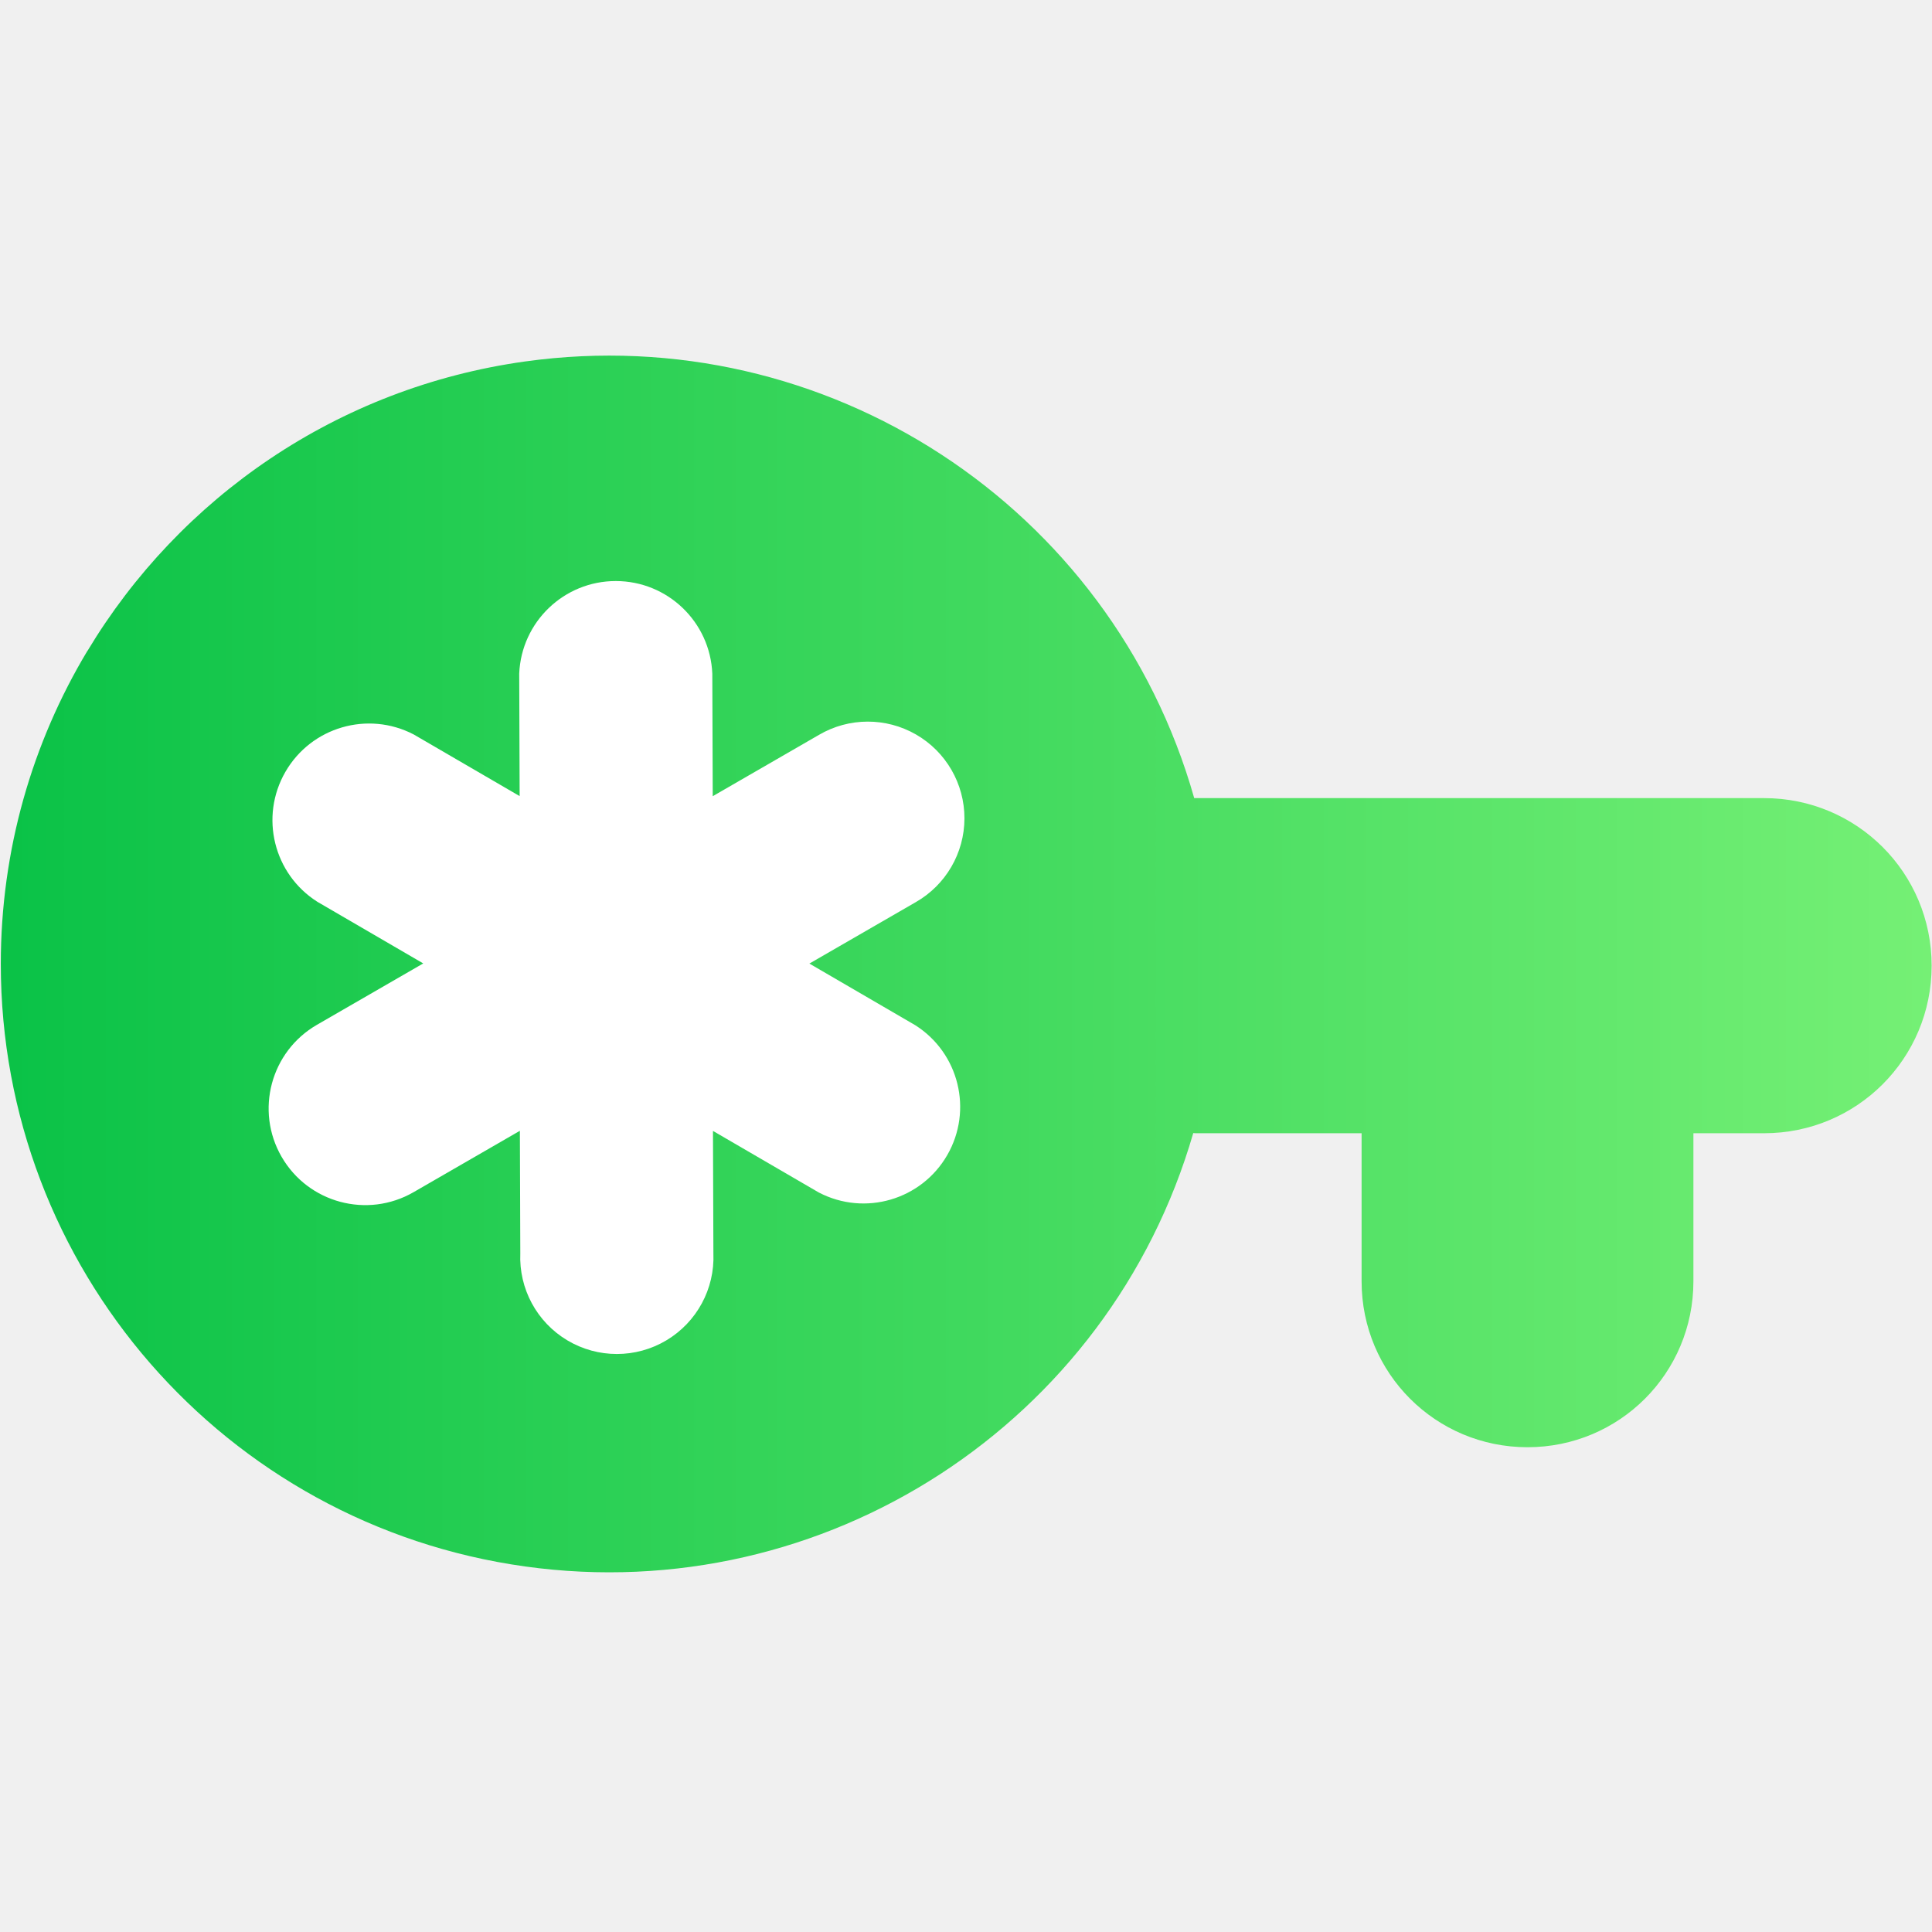
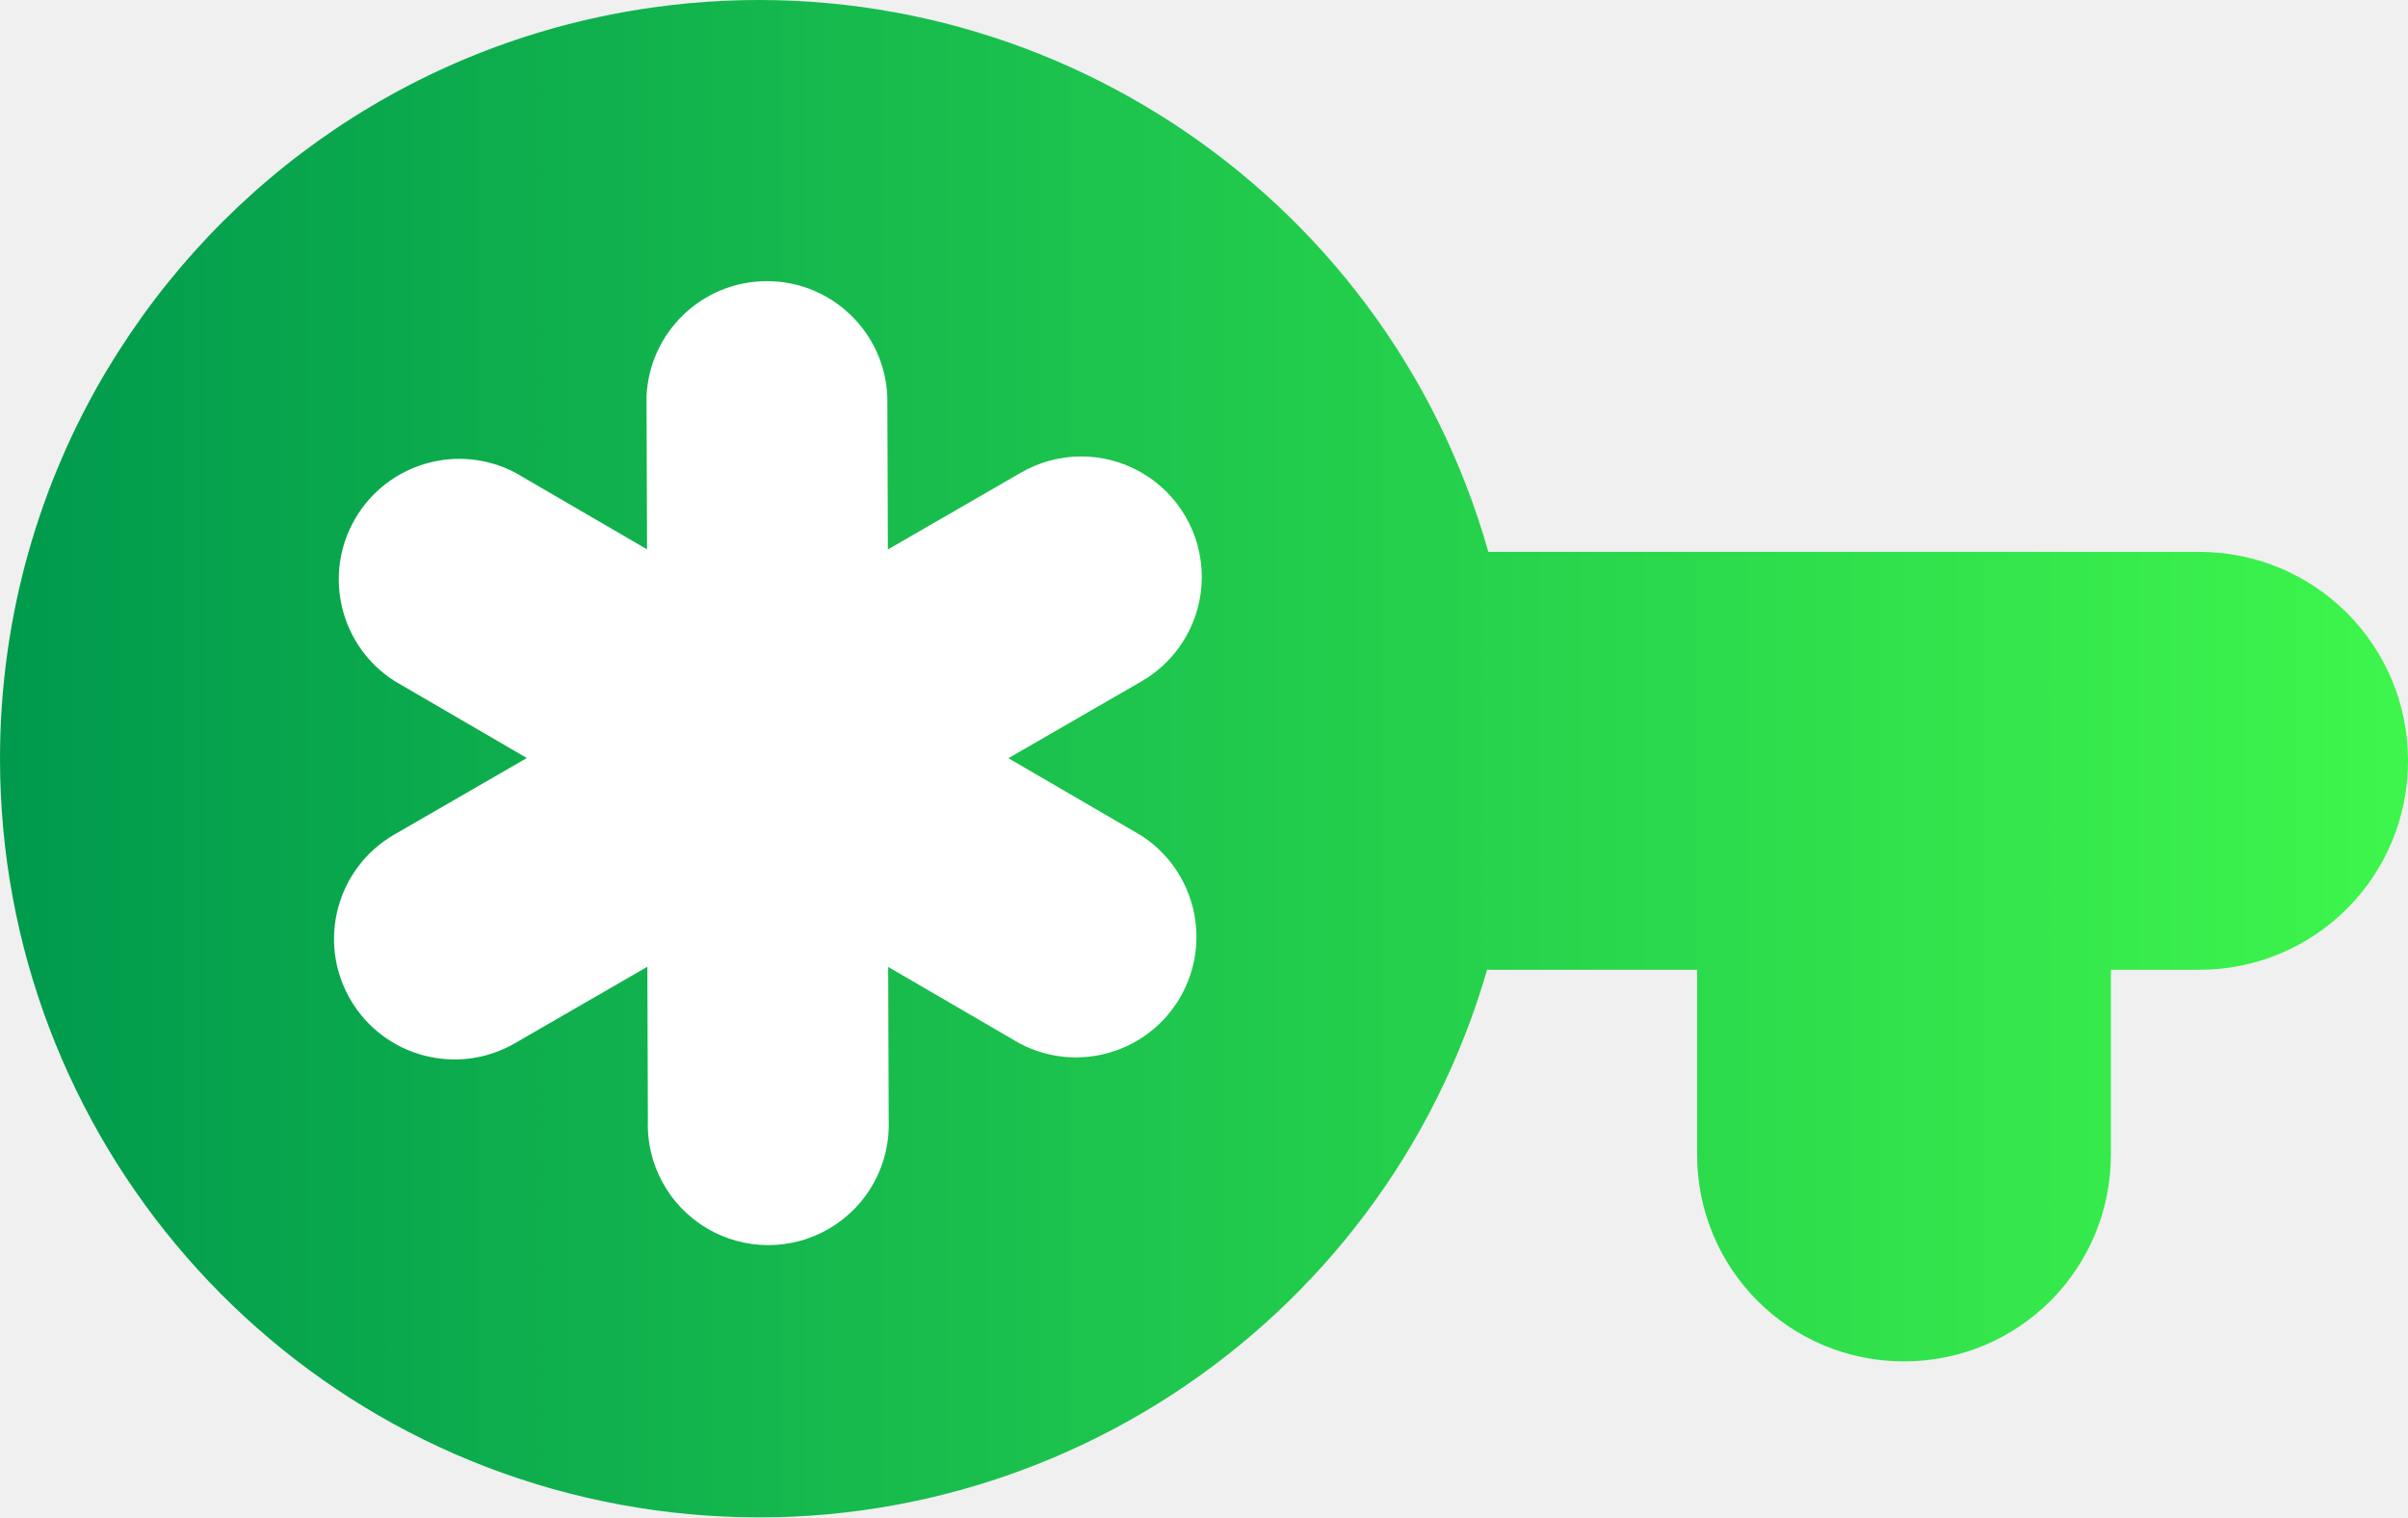
- <svg xmlns="http://www.w3.org/2000/svg" xmlns:xlink="http://www.w3.org/1999/xlink" width="8.467mm" height="8.467mm" viewBox="0 0 8.467 8.467" version="1.1" id="svg5" xml:space="preserve">
+ <svg xmlns="http://www.w3.org/2000/svg" xmlns:xlink="http://www.w3.org/1999/xlink" width="374.758" height="236.153" viewBox="0 0 99.155 62.482" version="1.1" id="svg5" xml:space="preserve">
  <defs id="defs2">
-     <linearGradient id="linearGradient45366">
-       <stop style="stop-color:#aaaaaa;stop-opacity:1;" offset="0" id="stop45364" />
+     <linearGradient id="linearGradient1010">
+       <stop style="stop-color:#00994d;stop-opacity:1;" offset="0" id="stop1006" />
+       <stop style="stop-color:#3df54c;stop-opacity:1;" offset="1" id="stop1008" />
    </linearGradient>
-     <linearGradient id="id">
-       <stop style="stop-color:#0ac247;stop-opacity:1;" offset="0" id="stop23041" />
-       <stop style="stop-color:#75f075;stop-opacity:1;" offset="1" id="stop23043" />
-     </linearGradient>
+     <style id="style6568">.cls-1{fill:none;}.cls-2{clip-path:url(#clip-path);}</style>
+     <style id="style6568-5">.cls-1{fill:none;}.cls-2{clip-path:url(#clip-path);}</style>
+     <style id="style6568-9">.cls-1{fill:none;}.cls-2{clip-path:url(#clip-path);}</style>
    <style id="style22571">.cls-1{fill:#84d0f7;}.cls-2{fill:#aa392d;}.cls-3{fill:#7c211a;}.cls-4{fill:#e59973;}.cls-5{fill:#2d2d2d;}.cls-6{opacity:0.2;}.cls-7{opacity:0.3;}</style>
    <style id="style23309">
      .cls-1 {
        fill: none;
      }
    </style>
-     <linearGradient xlink:href="#id" id="linearGradient7102" gradientUnits="userSpaceOnUse" gradientTransform="matrix(0,3.650124,-3.650124,0,-570.2378,3667.498)" x1="-161.081" y1="-123.594" x2="-56.793" y2="-123.594" />
+     <linearGradient xlink:href="#linearGradient1010" id="linearGradient24150" x1="-494.602" y1="2739.626" x2="-494.602" y2="3120.009" gradientUnits="userSpaceOnUse" />
  </defs>
-   <g id="layer1" transform="translate(-1563.42,-511.2384)">
-     <g id="g7100" transform="matrix(0,-0.02224057,0.02224057,0,1494.933,512.8144)">
-       <path id="path7096" style="fill:url(#linearGradient7102);fill-opacity:1;stroke-width:10.898" d="m -57.413,3096.604 c 30.176,18.122 51.901,49.229 57.05,86.259 8.239,59.249 -28.481,115.514 -86.045,131.832 l 8e-4,72.476 c -4e-4,0.164 0,0.318 0,0.48 l -4e-4,39.334 c -1.86e-4,18.293 -14.725,33.019 -33.017,33.019 -18.293,0 -33.02,-14.726 -33.02,-33.018 l -7e-4,-13.925 h -29.179 c -18.11,0 -32.69,-14.579 -32.69,-32.69 0,-18.11 14.58,-32.692 32.691,-32.692 h 29.179 l -7e-4,-32.383 c 0,-0.263 0,-0.525 0.037,-0.789 -57.194,-16.553 -93.614,-72.615 -85.405,-131.645 8.238,-59.248 58.911,-103.329 118.739,-103.329 22.436,0 43.584,6.198 61.69,17.071 z" />
-       <path d="m -164.125,3240.728 12.14,-20.862 -24.137,0.084 a 19.041,19.041 0 1 1 0.021,-38.049 l 24.137,-0.084 -12.091,-20.943 a 19.041,19.041 0 0 1 32.981,-19.041 l 12.092,20.942 12.143,-20.86 a 19.041,19.041 0 0 1 32.969,18.993 l -12.14,20.863 24.137,-0.084 a 19.041,19.041 0 0 1 -0.02,38.049 l -24.137,0.084 12.091,20.943 a 19.042,19.042 0 1 1 -32.981,19.042 l -12.091,-20.943 -12.143,20.861 a 19.041,19.041 0 0 1 -32.969,-18.993 z" id="path7098" style="fill:#ffffff;fill-opacity:1;stroke-width:19.041" />
+   <g id="layer1" transform="translate(-239.7442,-735.5316)">
+     <g id="g24142" transform="matrix(0,-0.2606107,0.2606107,0,-475.0109,634.1995)">
+       <path id="path24138" style="fill:url(#linearGradient24150);fill-opacity:1;stroke-width:10.898" d="m -447.027,2759.688 c 30.176,18.122 51.901,49.229 57.05,86.259 8.239,59.249 -28.481,115.514 -86.045,131.832 l 8e-4,72.476 c -4e-4,0.164 0,0.318 0,0.48 l -4e-4,39.334 c -1.9e-4,18.293 -14.725,33.019 -33.017,33.019 -18.293,0 -33.02,-14.726 -33.02,-33.018 l -7e-4,-13.925 h -29.179 c -18.11,0 -32.69,-14.579 -32.69,-32.69 0,-18.11 14.58,-32.692 32.691,-32.692 h 29.179 l -7e-4,-32.383 c 0,-0.263 0,-0.525 0.037,-0.789 -57.194,-16.553 -93.614,-72.615 -85.405,-131.645 8.238,-59.248 58.911,-103.329 118.739,-103.329 22.436,0 43.584,6.198 61.69,17.071 z" />
+       <path d="m -553.739,2903.811 12.14,-20.862 -24.137,0.084 a 19.041,19.041 0 1 1 0.021,-38.049 l 24.137,-0.084 -12.091,-20.943 a 19.041,19.041 0 0 1 32.981,-19.041 l 12.092,20.942 12.143,-20.86 a 19.041,19.041 0 0 1 32.969,18.993 l -12.14,20.863 24.137,-0.084 a 19.041,19.041 0 0 1 -0.02,38.049 l -24.137,0.084 12.091,20.943 a 19.042,19.042 0 1 1 -32.981,19.042 l -12.091,-20.943 -12.143,20.861 a 19.041,19.041 0 0 1 -32.969,-18.993 z" id="path24140" style="fill:#ffffff;fill-opacity:1;stroke-width:19.041" />
    </g>
  </g>
+   <style type="text/css" id="style1941">
+ 	.st0{fill:none;stroke:#000000;stroke-width:2;stroke-linecap:round;stroke-linejoin:round;stroke-miterlimit:10;}
+ </style>
+   <style type="text/css" id="style1941-0">
+ 	.st0{fill:none;stroke:#000000;stroke-width:2;stroke-linecap:round;stroke-linejoin:round;stroke-miterlimit:10;}
+ </style>
+   <style type="text/css" id="style1941-7">
+ 	.st0{fill:none;stroke:#000000;stroke-width:2;stroke-linecap:round;stroke-linejoin:round;stroke-miterlimit:10;}
+ </style>
  <style type="text/css" id="style22485">
	.st0{fill:none;stroke:#6C3DB7;stroke-width:4;stroke-linecap:round;stroke-linejoin:round;stroke-miterlimit:10;}
	.st1{fill:none;stroke:#1F992A;stroke-width:4;stroke-linecap:round;stroke-linejoin:round;stroke-miterlimit:10;}
	.st2{fill:none;stroke:#6A83BA;stroke-width:4;stroke-linecap:round;stroke-linejoin:round;stroke-miterlimit:10;}
	.st3{fill:#8A8AFF;stroke:#8A8AFF;stroke-width:2;stroke-linecap:round;stroke-linejoin:round;stroke-miterlimit:10;}
	.st4{fill:#6C3DB7;stroke:#6C3DB7;stroke-width:2;stroke-linecap:round;stroke-linejoin:round;stroke-miterlimit:10;}
	.st5{fill:#A576FF;stroke:#A576FF;stroke-width:2;stroke-linecap:round;stroke-linejoin:round;stroke-miterlimit:10;}
	.st6{fill:#F2BB41;stroke:#F2BB41;stroke-width:2;stroke-linecap:round;stroke-linejoin:round;stroke-miterlimit:10;}
	.st7{fill:#E08838;stroke:#E08838;stroke-width:2;stroke-linecap:round;stroke-linejoin:round;stroke-miterlimit:10;}
	.st8{fill:#1F992A;stroke:#1F992A;stroke-width:2;stroke-linecap:round;stroke-linejoin:round;stroke-miterlimit:10;}
	.st9{fill:#5EC11E;stroke:#5EC11E;stroke-width:2;stroke-linecap:round;stroke-linejoin:round;stroke-miterlimit:10;}
	.st10{fill:#E3FAFF;stroke:#E3FAFF;stroke-width:2;stroke-linecap:round;stroke-linejoin:round;stroke-miterlimit:10;}
	.st11{fill:#FF5093;stroke:#FF5093;stroke-width:2;stroke-linecap:round;stroke-linejoin:round;stroke-miterlimit:10;}
	.st12{fill:#B7257F;stroke:#B7257F;stroke-width:2;stroke-linecap:round;stroke-linejoin:round;stroke-miterlimit:10;}
	.st13{fill:#5189E5;stroke:#5189E5;stroke-width:2;stroke-linecap:round;stroke-linejoin:round;stroke-miterlimit:10;}
	.st14{fill:#6EBAFF;stroke:#6EBAFF;stroke-width:2;stroke-linecap:round;stroke-linejoin:round;stroke-miterlimit:10;}
	.st15{fill:#EDD977;stroke:#EDD977;stroke-width:2;stroke-linecap:round;stroke-linejoin:round;stroke-miterlimit:10;}
	.st16{fill:#8C43FF;stroke:#8C43FF;stroke-width:2;stroke-linecap:round;stroke-linejoin:round;stroke-miterlimit:10;}
	.st17{fill:#5252BA;stroke:#5252BA;stroke-width:2;stroke-linecap:round;stroke-linejoin:round;stroke-miterlimit:10;}
	.st18{fill:none;stroke:#E3FAFF;stroke-width:4;stroke-linecap:round;stroke-linejoin:round;stroke-miterlimit:10;}
	.st19{fill:#354C75;stroke:#354C75;stroke-width:2;stroke-linecap:round;stroke-linejoin:round;stroke-miterlimit:10;}
</style>
  <style type="text/css" id="style23106">
	.st0{fill:none;stroke:#000000;stroke-width:2;stroke-linecap:round;stroke-linejoin:round;stroke-miterlimit:10;}
	.st1{fill:none;stroke:#000000;stroke-width:2;stroke-linejoin:round;stroke-miterlimit:10;}
</style>
</svg>
